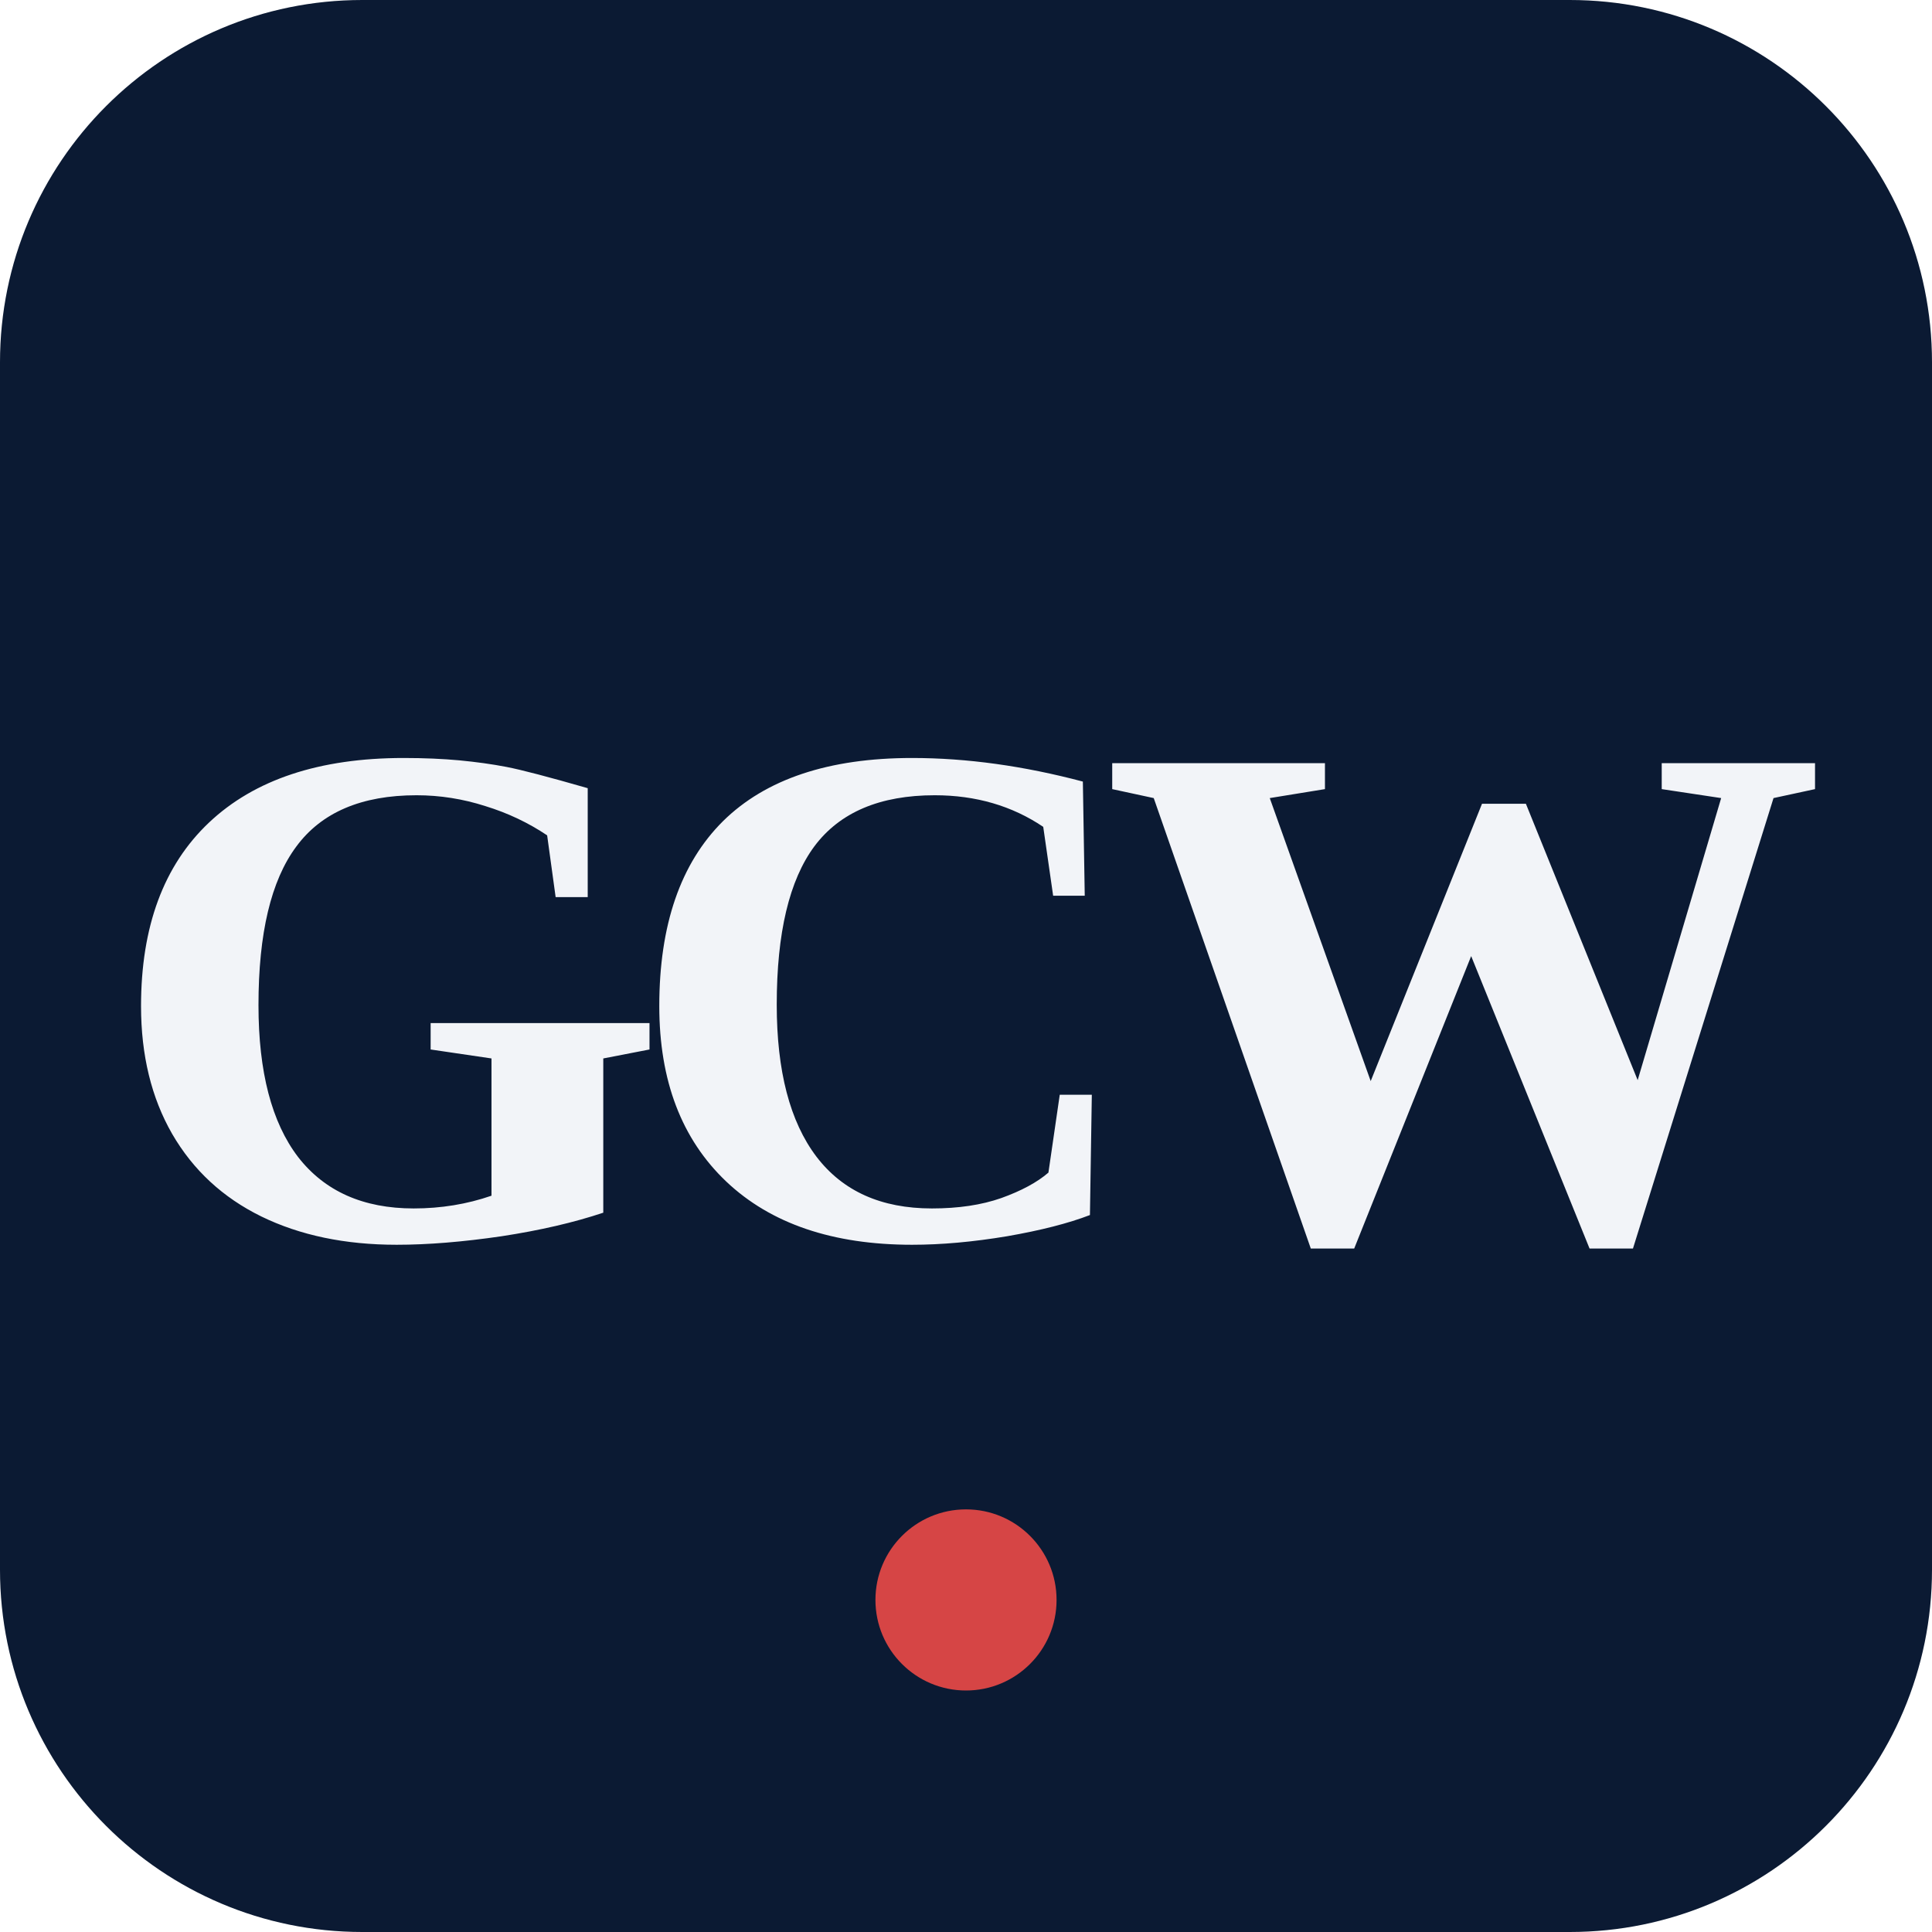
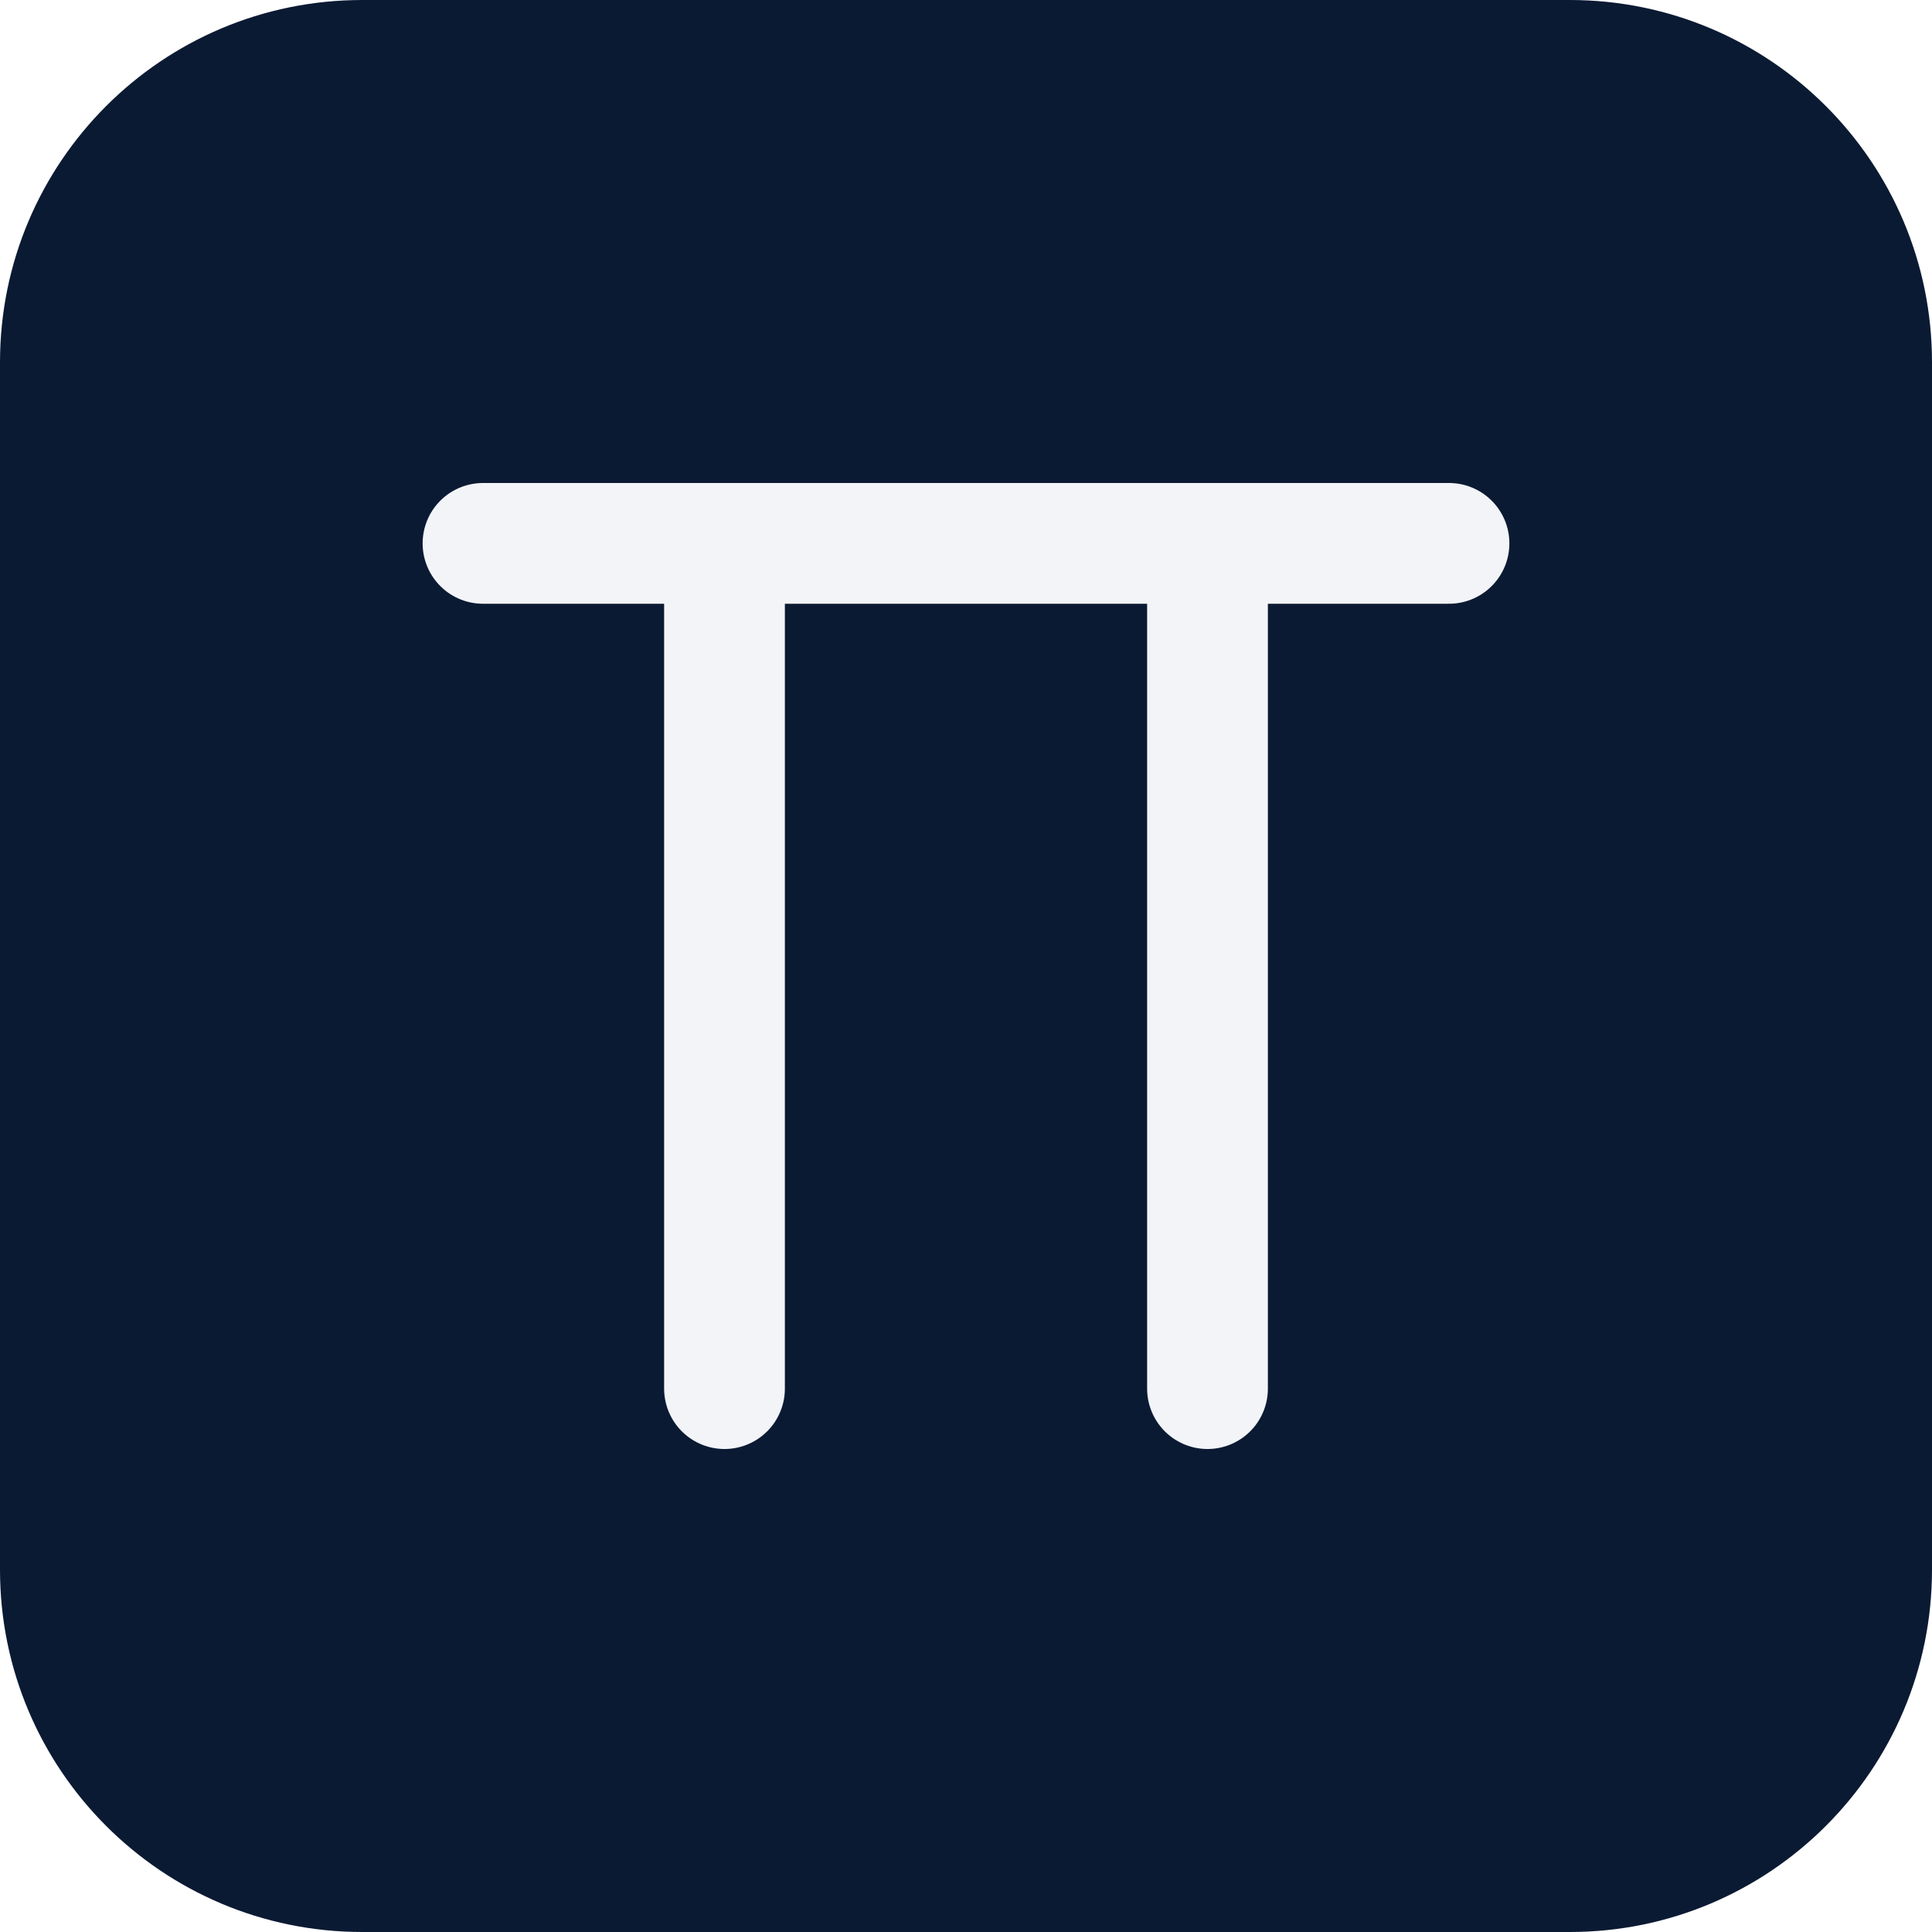
<svg xmlns="http://www.w3.org/2000/svg" viewBox="0 0 64 64">
  <rect width="64" height="64" rx="12" fill="#0b1a33" />
-   <text x="32" y="41" text-anchor="middle" font-family="Fraunces, Georgia, 'Times New Roman', serif" font-weight="800" font-size="24" letter-spacing="-1.5" textLength="54" lengthAdjust="spacingAndGlyphs" fill="#f2f4f8">GCW</text>
-   <circle cx="32" cy="53" r="3" fill="#d64545" />
+   <path d="M16 18h32M24 18v28m16-28v28" fill="none" stroke="#f2f4f8" stroke-width="4" stroke-linecap="round" />
</svg>
